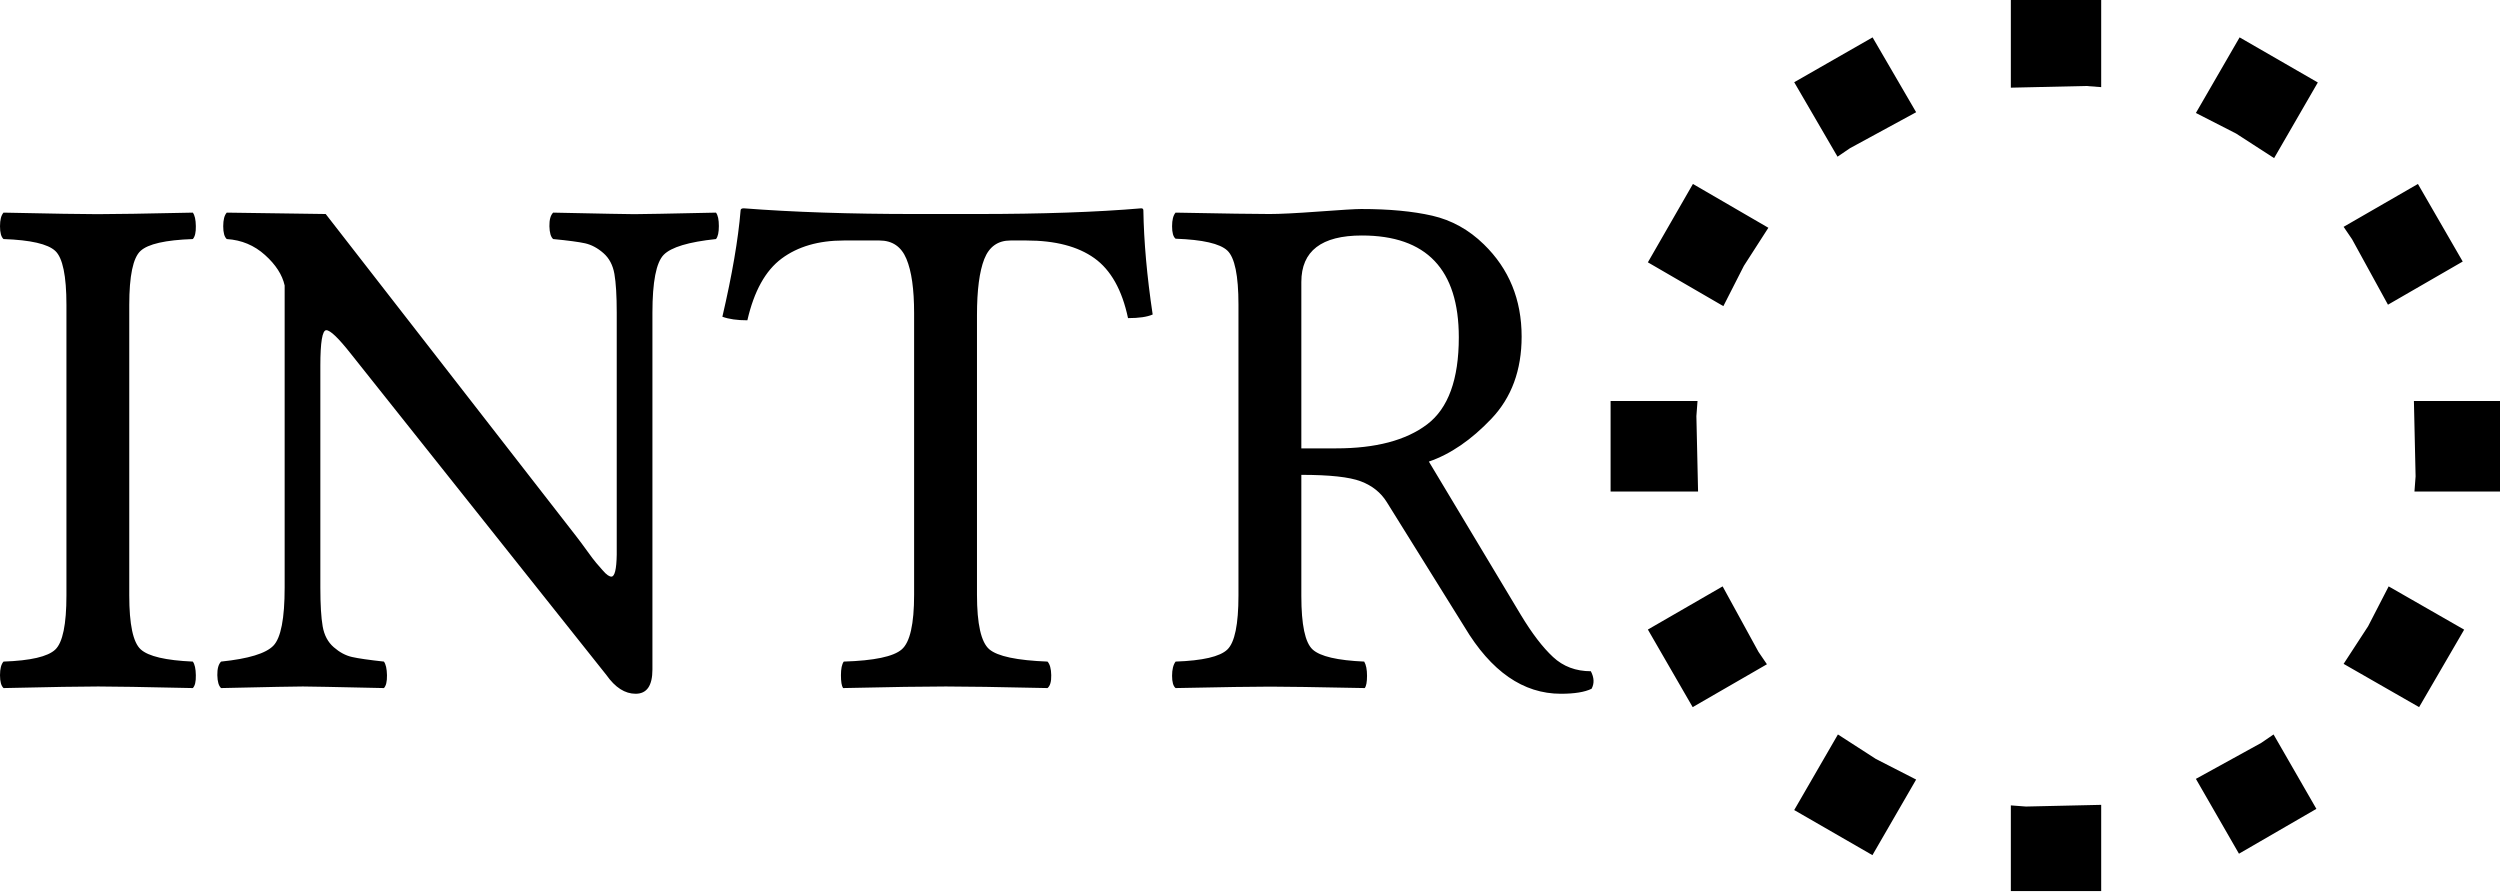
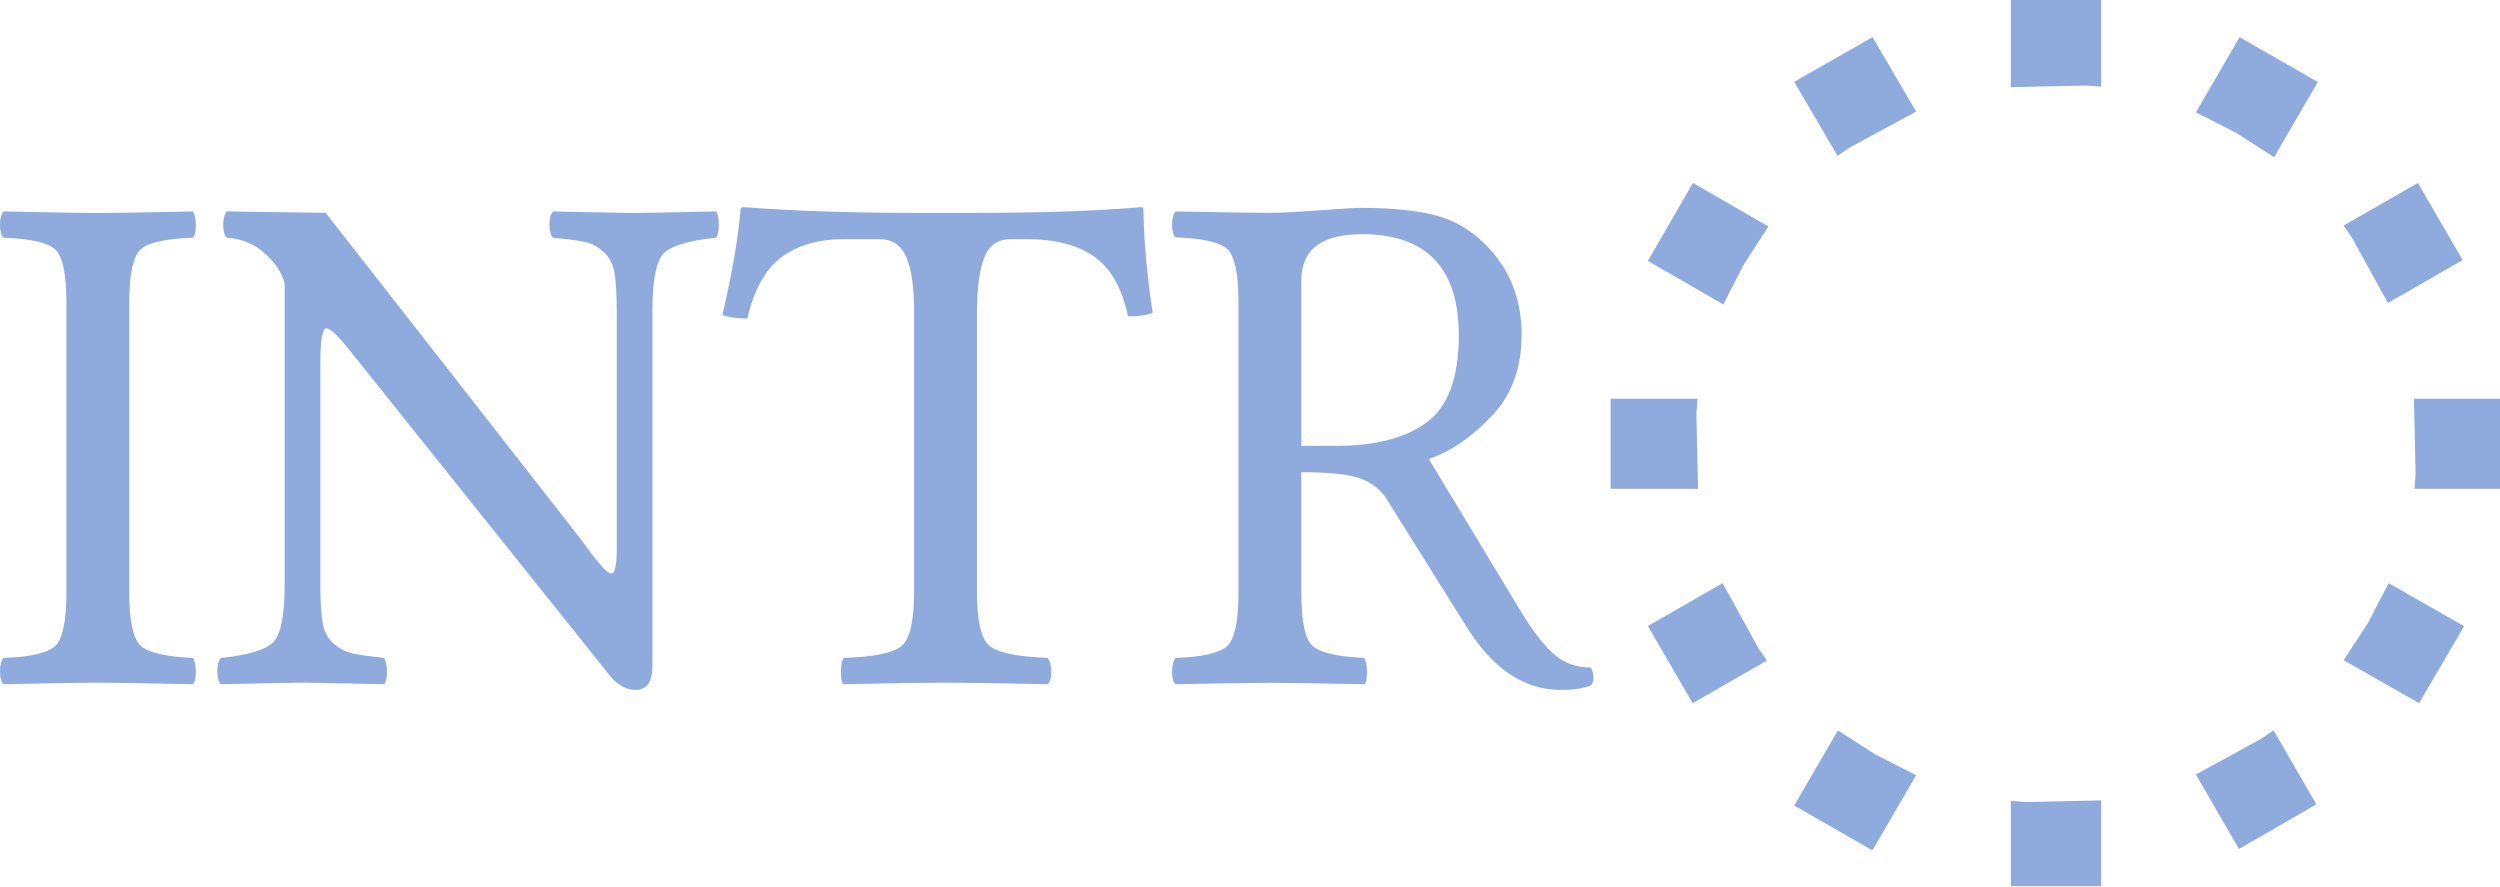
- <svg xmlns="http://www.w3.org/2000/svg" width="505" height="180" xml:space="preserve" overflow="hidden">
+ <svg xmlns="http://www.w3.org/2000/svg" width="505" height="179" xml:space="preserve" overflow="hidden">
  <defs>
    <clipPath id="clip0">
-       <rect x="2663" y="1409" width="505" height="180" />
+       <rect x="83" y="36" width="505" height="179" />
    </clipPath>
  </defs>
-   <g clip-path="url(#clip0)" transform="translate(-2663 -1409)">
-     <path d="M3087.44 1571.58 3087.44 1589 3069.19 1589 3069.19 1571.69 3072.24 1571.92ZM3122.26 1557.36 3130.91 1572.39 3115.27 1581.45 3106.57 1566.33 3119.76 1559.07ZM3034.26 1557.36 3041.93 1562.31 3050.06 1566.47 3041.23 1581.74 3025.43 1572.63ZM3145.51 1527.45 3160.76 1536.19 3151.66 1551.84 3136.41 1543.1 3141.36 1535.5ZM3010.97 1527.45 3018.21 1540.67 3019.92 1543.18 3004.92 1551.84 2995.87 1536.17ZM3150.61 1490 3168 1490 3168 1508.29 3150.72 1508.29 3150.95 1505.23ZM2988.34 1490 3005.9 1490 3005.67 1493.06 3006.01 1508.29 2988.34 1508.29ZM2938.1 1456.57C2929.94 1456.57 2925.87 1459.7 2925.87 1465.96L2925.87 1499.57 2932.92 1499.57C2940.88 1499.57 2947 1497.96 2951.27 1494.73 2955.54 1491.51 2957.68 1485.64 2957.68 1477.14 2957.68 1463.43 2951.15 1456.57 2938.1 1456.57ZM2708.81 1451.95 2728.79 1452.23 2779.43 1517.37C2780.1 1518.24 2780.84 1519.22 2781.63 1520.33 2782.42 1521.43 2783.02 1522.22 2783.43 1522.7 2783.84 1523.17 2784.26 1523.66 2784.7 1524.16 2785.13 1524.66 2785.49 1525.01 2785.78 1525.2 2786.07 1525.39 2786.31 1525.48 2786.5 1525.48 2787.17 1525.48 2787.53 1524.01 2787.58 1521.05L2787.58 1472.16C2787.58 1468.73 2787.42 1466.12 2787.11 1464.33 2786.8 1462.55 2786.05 1461.14 2784.88 1460.12 2783.7 1459.09 2782.47 1458.44 2781.2 1458.15 2779.92 1457.87 2777.77 1457.58 2774.74 1457.29 2774.26 1456.87 2774.01 1456.01 2773.98 1454.7 2773.96 1453.39 2774.21 1452.47 2774.74 1451.95 2784.6 1452.16 2790.06 1452.26 2791.12 1452.26 2792.51 1452.26 2798.02 1452.16 2807.63 1451.95 2808.02 1452.47 2808.21 1453.37 2808.21 1454.66 2808.21 1455.94 2808.02 1456.82 2807.63 1457.29 2802.1 1457.87 2798.58 1458.93 2797.07 1460.47 2795.55 1462.02 2794.79 1465.92 2794.79 1472.16L2794.79 1544.24C2794.79 1547.51 2793.66 1549.14 2791.4 1549.14 2789.24 1549.14 2787.27 1547.88 2785.49 1545.35L2733.92 1480.52C2731.37 1477.28 2729.7 1475.68 2728.9 1475.7 2728.11 1475.72 2727.71 1478.12 2727.71 1482.88L2727.71 1527.7C2727.71 1531.13 2727.87 1533.74 2728.18 1535.53 2728.49 1537.31 2729.24 1538.72 2730.42 1539.74 2731.6 1540.77 2732.82 1541.42 2734.1 1541.71 2735.37 1542 2737.52 1542.31 2740.55 1542.64 2740.94 1543.17 2741.14 1544.09 2741.17 1545.39 2741.19 1546.7 2740.98 1547.56 2740.55 1547.99 2730.69 1547.77 2725.24 1547.67 2724.18 1547.67 2722.78 1547.67 2717.28 1547.77 2707.66 1547.99 2707.18 1547.56 2706.93 1546.7 2706.9 1545.39 2706.88 1544.09 2707.13 1543.17 2707.66 1542.64 2713.19 1542.07 2716.71 1541 2718.23 1539.42 2719.74 1537.85 2720.5 1533.94 2720.5 1527.7L2720.5 1466.66C2720.02 1464.51 2718.7 1462.46 2716.53 1460.51 2714.37 1458.56 2711.8 1457.48 2708.81 1457.29 2708.33 1456.87 2708.09 1456.01 2708.09 1454.7 2708.09 1453.39 2708.33 1452.47 2708.81 1451.95ZM2663.72 1451.95C2673.54 1452.16 2679.86 1452.26 2682.69 1452.26 2685.9 1452.26 2692.32 1452.16 2701.95 1451.95 2702.34 1452.47 2702.54 1453.37 2702.56 1454.66 2702.59 1455.94 2702.38 1456.82 2701.95 1457.29 2696.42 1457.48 2692.9 1458.28 2691.38 1459.69 2689.87 1461.09 2689.11 1464.73 2689.11 1470.59L2689.11 1529.27C2689.11 1535.13 2689.88 1538.77 2691.42 1540.17 2692.96 1541.58 2696.47 1542.4 2701.95 1542.64 2702.34 1543.17 2702.54 1544.09 2702.56 1545.39 2702.59 1546.7 2702.38 1547.56 2701.95 1547.99 2692.08 1547.77 2685.71 1547.67 2682.84 1547.67 2679.67 1547.67 2673.3 1547.77 2663.72 1547.99 2663.24 1547.56 2663 1546.7 2663 1545.39 2663 1544.09 2663.24 1543.17 2663.71 1542.64 2669.18 1542.45 2672.67 1541.64 2674.17 1540.21 2675.67 1538.78 2676.42 1535.13 2676.42 1529.27L2676.42 1470.59C2676.42 1464.73 2675.67 1461.09 2674.17 1459.69 2672.67 1458.28 2669.18 1457.48 2663.71 1457.29 2663.24 1456.87 2663 1456.01 2663 1454.7 2663 1453.39 2663.24 1452.47 2663.72 1451.95ZM2937.96 1451.22C2943.6 1451.22 2948.39 1451.67 2952.31 1452.57 2956.23 1453.47 2959.71 1455.4 2962.74 1458.36 2967.83 1463.31 2970.37 1469.52 2970.37 1476.99 2970.37 1483.78 2968.33 1489.31 2964.26 1493.59 2960.19 1497.87 2955.98 1500.75 2951.63 1502.24L2970.21 1533.21C2972.47 1536.96 2974.64 1539.79 2976.71 1541.71 2978.77 1543.63 2981.32 1544.59 2984.35 1544.59 2985.03 1545.89 2985.07 1547.07 2984.5 1548.13 2983.1 1548.81 2981.03 1549.14 2978.29 1549.14 2970.7 1549.14 2964.2 1544.64 2958.82 1535.63L2943.14 1510.44C2941.94 1508.5 2940.19 1507.1 2937.89 1506.23 2935.58 1505.35 2931.58 1504.92 2925.87 1504.92L2925.87 1529.4C2925.87 1535.21 2926.63 1538.81 2928.15 1540.2 2929.67 1541.59 2933.14 1542.4 2938.57 1542.64 2938.95 1543.29 2939.14 1544.25 2939.14 1545.51 2939.14 1546.78 2938.98 1547.6 2938.68 1547.99 2928.8 1547.79 2922.44 1547.7 2919.59 1547.7 2916.43 1547.7 2910.06 1547.79 2900.47 1547.99 2899.99 1547.6 2899.76 1546.78 2899.76 1545.51 2899.76 1544.25 2899.99 1543.29 2900.47 1542.64 2905.94 1542.45 2909.43 1541.64 2910.92 1540.21 2912.42 1538.78 2913.17 1535.13 2913.17 1529.26L2913.17 1470.52C2913.17 1464.66 2912.42 1461.02 2910.92 1459.61 2909.43 1458.21 2905.94 1457.41 2900.47 1457.22 2899.99 1456.84 2899.76 1456 2899.76 1454.71 2899.76 1453.42 2899.99 1452.5 2900.47 1451.95 2910.3 1452.14 2916.62 1452.23 2919.45 1452.23 2921.52 1452.23 2924.84 1452.07 2929.42 1451.73 2934 1451.39 2936.85 1451.22 2937.96 1451.22ZM2813.25 1451.08C2823.21 1451.85 2834.69 1452.23 2847.68 1452.23L2860.39 1452.23C2873.48 1452.23 2884.53 1451.85 2893.53 1451.08 2893.82 1451.08 2893.96 1451.22 2893.96 1451.5 2894.06 1457.78 2894.68 1464.8 2895.84 1472.53 2894.73 1473.02 2893.07 1473.26 2890.86 1473.26 2889.66 1467.57 2887.39 1463.53 2884.06 1461.15 2880.73 1458.77 2876.16 1457.58 2870.35 1457.58L2867.11 1457.58C2864.57 1457.58 2862.81 1458.83 2861.82 1461.34 2860.84 1463.84 2860.35 1467.62 2860.35 1472.67L2860.35 1529.14C2860.35 1535.06 2861.18 1538.73 2862.83 1540.15 2864.49 1541.57 2868.41 1542.4 2874.6 1542.64 2875.08 1543.17 2875.33 1544.09 2875.35 1545.39 2875.38 1546.7 2875.12 1547.56 2874.6 1547.99 2864.72 1547.77 2857.88 1547.67 2854.07 1547.67 2849.92 1547.67 2843 1547.77 2833.3 1547.99 2833.01 1547.56 2832.87 1546.7 2832.87 1545.39 2832.87 1544.09 2833.06 1543.17 2833.44 1542.64 2839.58 1542.45 2843.49 1541.63 2845.15 1540.18 2846.82 1538.74 2847.65 1535.06 2847.65 1529.14L2847.65 1472.24C2847.65 1467.43 2847.14 1463.78 2846.1 1461.3 2845.07 1458.82 2843.25 1457.58 2840.66 1457.58L2833.44 1457.58C2828.35 1457.58 2824.16 1458.8 2820.89 1461.23 2817.62 1463.66 2815.32 1467.81 2813.97 1473.7 2811.9 1473.7 2810.22 1473.46 2808.92 1472.98 2810.89 1464.5 2812.12 1457.34 2812.6 1451.51 2812.6 1451.22 2812.81 1451.08 2813.25 1451.08ZM3151.42 1446.16 3160.47 1461.83 3145.37 1470.55 3138.12 1457.33 3136.41 1454.82ZM3004.97 1446.16 3020.21 1455.01 3015.27 1462.69 3011.12 1470.84 2995.87 1461.99ZM3115.4 1416.55 3131.2 1425.66 3122.37 1440.94 3114.7 1435.98 3106.57 1431.82ZM3041.26 1416.55 3050.06 1431.67 3036.71 1438.93 3034.18 1440.65 3025.43 1425.61ZM3069.19 1409 3087.44 1409 3087.44 1426.6 3084.39 1426.37 3069.19 1426.71Z" fill-rule="evenodd" />
+   <g clip-path="url(#clip0)" transform="translate(-83 -36)">
+     <path d="M507.442 197.677 507.442 215 489.186 215 489.186 197.787 492.24 198.012ZM542.264 183.531 550.908 198.478 535.266 207.493 526.567 192.452 539.761 185.234ZM454.259 183.531 461.93 188.458 470.061 192.593 461.231 207.782 445.43 198.72ZM565.511 153.793 580.756 162.486 571.659 178.045 556.414 169.352 561.361 161.8ZM430.971 153.793 438.215 166.939 439.925 169.433 424.923 178.045 415.873 162.46ZM570.613 116.55 588 116.55 588 134.739 570.724 134.739 570.95 131.697ZM408.339 116.55 425.905 116.55 425.673 119.592 426.015 134.739 408.339 134.739ZM358.101 83.307C349.945 83.307 345.867 86.418 345.867 92.642L345.867 126.066 352.92 126.066C360.884 126.066 367.001 124.462 371.271 121.256 375.541 118.048 377.676 112.217 377.676 103.76 377.676 90.124 371.151 83.307 358.101 83.307ZM128.814 78.707 148.794 78.993 199.43 143.772C200.103 144.632 200.836 145.61 201.63 146.708 202.423 147.805 203.025 148.591 203.433 149.065 203.842 149.538 204.263 150.024 204.696 150.522 205.128 151.02 205.489 151.364 205.778 151.553 206.066 151.742 206.306 151.837 206.499 151.837 207.172 151.837 207.533 150.368 207.581 147.43L207.581 98.81C207.581 95.398 207.425 92.803 207.112 91.026 206.799 89.249 206.054 87.851 204.876 86.832 203.698 85.814 202.472 85.162 201.197 84.878 199.923 84.594 197.771 84.31 194.741 84.025 194.261 83.608 194.008 82.748 193.984 81.444 193.96 80.141 194.213 79.228 194.741 78.707 204.599 78.916 210.057 79.02 211.115 79.02 212.51 79.02 218.016 78.916 227.633 78.707 228.018 79.228 228.21 80.128 228.21 81.405 228.21 82.683 228.018 83.556 227.633 84.025 222.103 84.594 218.581 85.648 217.066 87.188 215.551 88.728 214.794 92.602 214.794 98.81L214.794 170.485C214.794 173.738 213.664 175.365 211.404 175.365 209.24 175.365 207.268 174.108 205.489 171.595L153.916 107.127C151.367 103.905 149.696 102.305 148.903 102.329 148.109 102.352 147.712 104.734 147.712 109.473L147.712 154.041C147.712 157.453 147.869 160.047 148.181 161.824 148.494 163.601 149.239 164.999 150.417 166.018 151.595 167.037 152.822 167.689 154.096 167.973 155.371 168.257 157.522 168.565 160.552 168.897 160.937 169.426 161.141 170.339 161.165 171.636 161.189 172.932 160.984 173.792 160.552 174.215 150.694 174.003 145.236 173.897 144.178 173.897 142.784 173.897 137.278 174.003 127.66 174.215 127.18 173.792 126.927 172.932 126.903 171.636 126.879 170.339 127.131 169.426 127.66 168.897 133.19 168.328 136.713 167.262 138.227 165.698 139.742 164.134 140.5 160.249 140.5 154.041L140.5 93.337C140.018 91.204 138.696 89.166 136.532 87.224 134.369 85.281 131.796 84.214 128.814 84.025 128.333 83.608 128.093 82.748 128.093 81.444 128.093 80.141 128.333 79.228 128.814 78.707ZM83.719 78.707C93.54 78.916 99.864 79.02 102.69 79.02 105.901 79.02 112.321 78.916 121.95 78.707 122.335 79.228 122.539 80.128 122.563 81.405 122.587 82.683 122.383 83.556 121.95 84.025 116.42 84.214 112.898 85.008 111.383 86.406 109.868 87.804 109.111 91.417 109.111 97.246L109.111 155.605C109.111 161.434 109.881 165.047 111.419 166.445 112.958 167.842 116.468 168.66 121.95 168.897 122.335 169.426 122.539 170.339 122.563 171.636 122.587 172.932 122.383 173.792 121.95 174.215 112.077 174.003 105.706 173.897 102.837 173.897 99.674 173.897 93.302 174.003 83.719 174.215 83.239 173.792 83 172.932 83 171.636 83 170.339 83.237 169.426 83.713 168.897 89.185 168.708 92.669 167.902 94.168 166.48 95.667 165.059 96.416 161.434 96.416 155.605L96.416 97.246C96.416 91.417 95.667 87.804 94.168 86.406 92.669 85.008 89.185 84.214 83.713 84.025 83.237 83.608 83 82.748 83 81.444 83 80.141 83.239 79.228 83.719 78.707ZM357.957 77.988C363.605 77.988 368.389 78.435 372.309 79.328 376.23 80.221 379.707 82.14 382.74 85.084 387.827 90.007 390.371 96.184 390.371 103.617 390.371 110.361 388.334 115.86 384.261 120.117 380.188 124.373 375.978 127.243 371.631 128.725L390.215 159.521C392.475 163.245 394.638 166.063 396.706 167.972 398.774 169.882 401.323 170.838 404.352 170.838 405.025 172.131 405.073 173.305 404.496 174.359 403.102 175.03 401.034 175.365 398.293 175.365 390.695 175.365 384.204 170.886 378.818 161.93L363.138 136.874C361.939 134.95 360.188 133.554 357.885 132.686 355.582 131.818 351.576 131.384 345.867 131.384L345.867 155.736C345.867 161.508 346.628 165.085 348.15 166.469 349.672 167.854 353.145 168.663 358.568 168.897 358.948 169.544 359.139 170.496 359.139 171.754 359.139 173.011 358.985 173.832 358.677 174.215 348.797 174.023 342.436 173.928 339.593 173.928 336.43 173.928 330.057 174.023 320.475 174.215 319.995 173.832 319.755 173.011 319.755 171.754 319.755 170.496 319.993 169.544 320.469 168.897 325.94 168.708 329.425 167.901 330.924 166.478 332.422 165.055 333.172 161.427 333.172 155.593L333.172 97.182C333.172 91.347 332.422 87.731 330.924 86.332 329.425 84.932 325.94 84.14 320.469 83.953 319.993 83.569 319.755 82.736 319.755 81.454 319.755 80.171 319.995 79.256 320.475 78.707 330.295 78.899 336.619 78.995 339.446 78.995 341.519 78.995 344.845 78.827 349.425 78.492 354.004 78.156 356.849 77.988 357.957 77.988ZM233.247 77.845C243.211 78.612 254.689 78.995 267.684 78.995L280.391 78.995C293.483 78.995 304.528 78.612 313.529 77.845 313.817 77.845 313.962 77.984 313.962 78.261 314.058 84.514 314.683 91.485 315.837 99.176 314.731 99.664 313.072 99.907 310.86 99.907 309.661 94.241 307.394 90.225 304.06 87.86 300.726 85.495 296.156 84.312 290.351 84.312L287.113 84.312C284.571 84.312 282.808 85.557 281.824 88.046 280.841 90.535 280.349 94.293 280.349 99.32L280.349 155.47C280.349 161.357 281.176 165.007 282.831 166.419 284.486 167.832 288.408 168.657 294.597 168.897 295.076 169.426 295.328 170.339 295.352 171.636 295.376 172.932 295.124 173.792 294.597 174.215 284.721 174.003 277.88 173.897 274.075 173.897 269.925 173.897 263 174.003 253.3 174.215 253.011 173.792 252.867 172.932 252.867 171.636 252.867 170.339 253.057 169.426 253.438 168.897 259.582 168.706 263.487 167.892 265.153 166.455 266.82 165.019 267.654 161.357 267.654 155.47L267.654 98.889C267.654 94.101 267.137 90.475 266.103 88.01 265.069 85.545 263.254 84.312 260.657 84.312L253.444 84.312C248.347 84.312 244.163 85.521 240.893 87.936 237.623 90.352 235.315 94.486 233.969 100.339 231.901 100.339 230.218 100.099 228.92 99.62 230.891 91.188 232.117 84.073 232.599 78.276 232.599 77.988 232.815 77.845 233.247 77.845ZM571.416 72.955 580.466 88.539 565.369 97.207 558.124 84.061 556.414 81.567ZM424.969 72.955 440.214 81.751 435.268 89.394 431.118 97.495 415.873 88.699ZM535.397 43.506 551.198 52.568 542.369 67.758 534.698 62.831 526.567 58.696ZM461.257 43.506 470.061 58.548 456.711 65.766 454.175 67.469 445.43 52.522ZM489.186 36 507.442 36 507.442 53.5 504.388 53.272 489.186 53.612Z" fill="#8FAADC" fill-rule="evenodd" />
  </g>
</svg>
